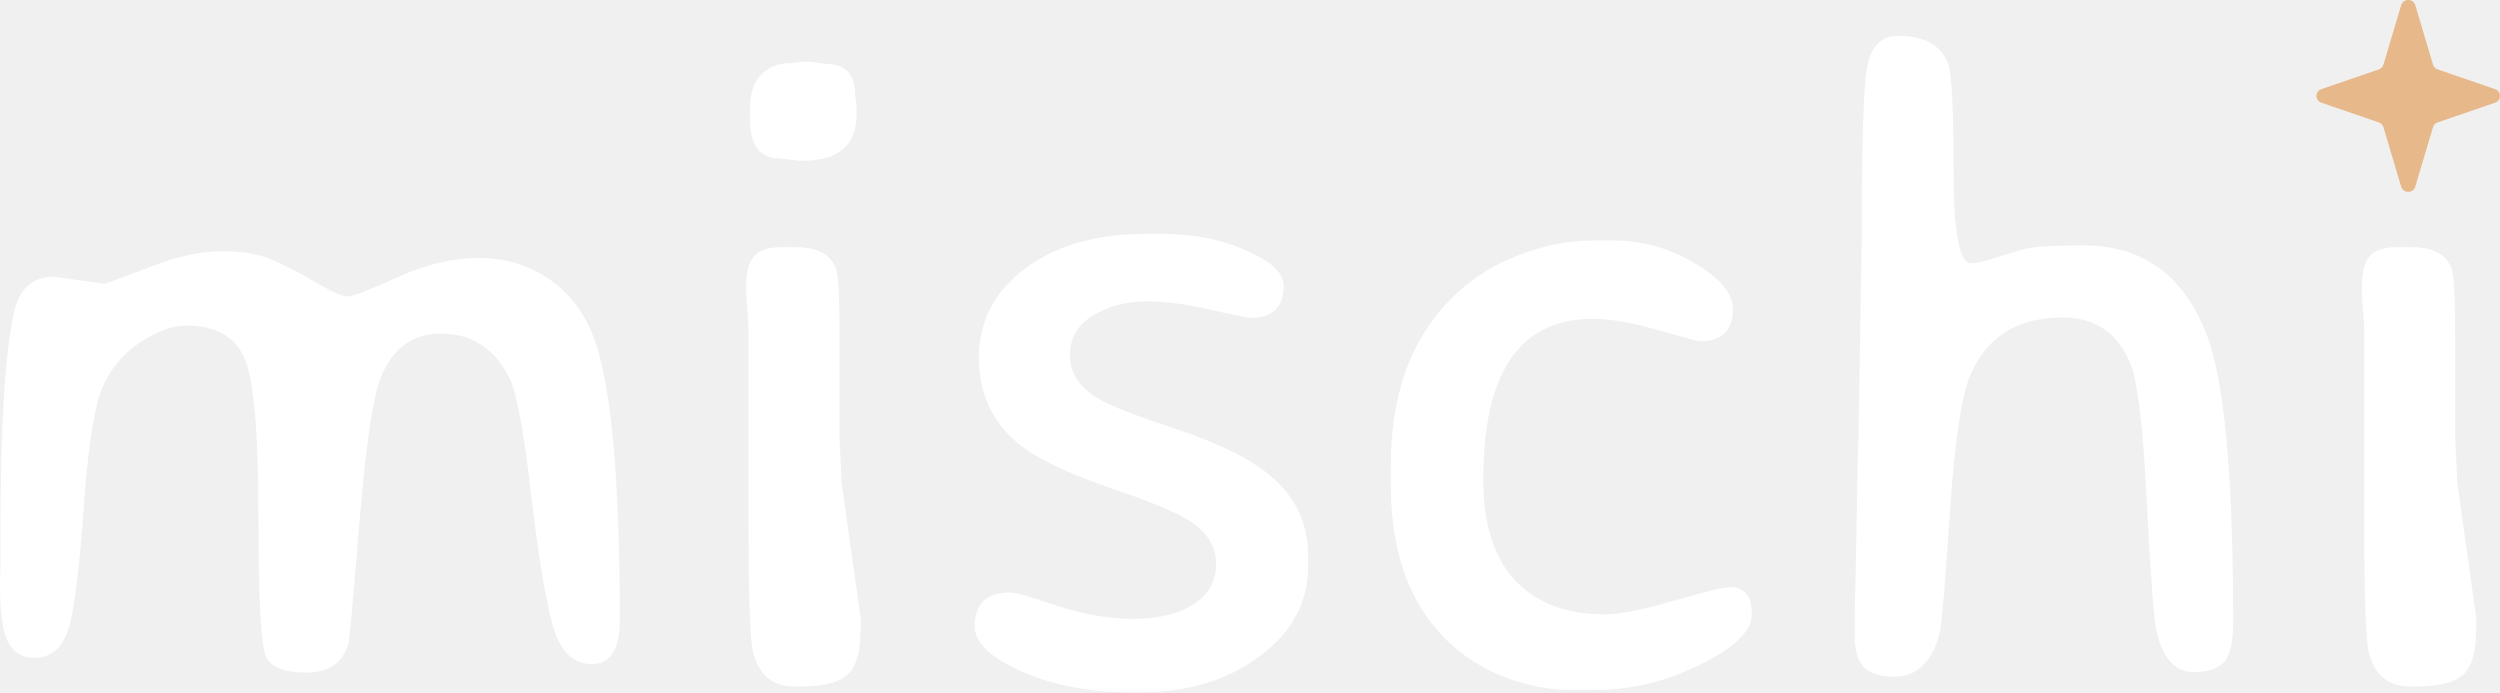
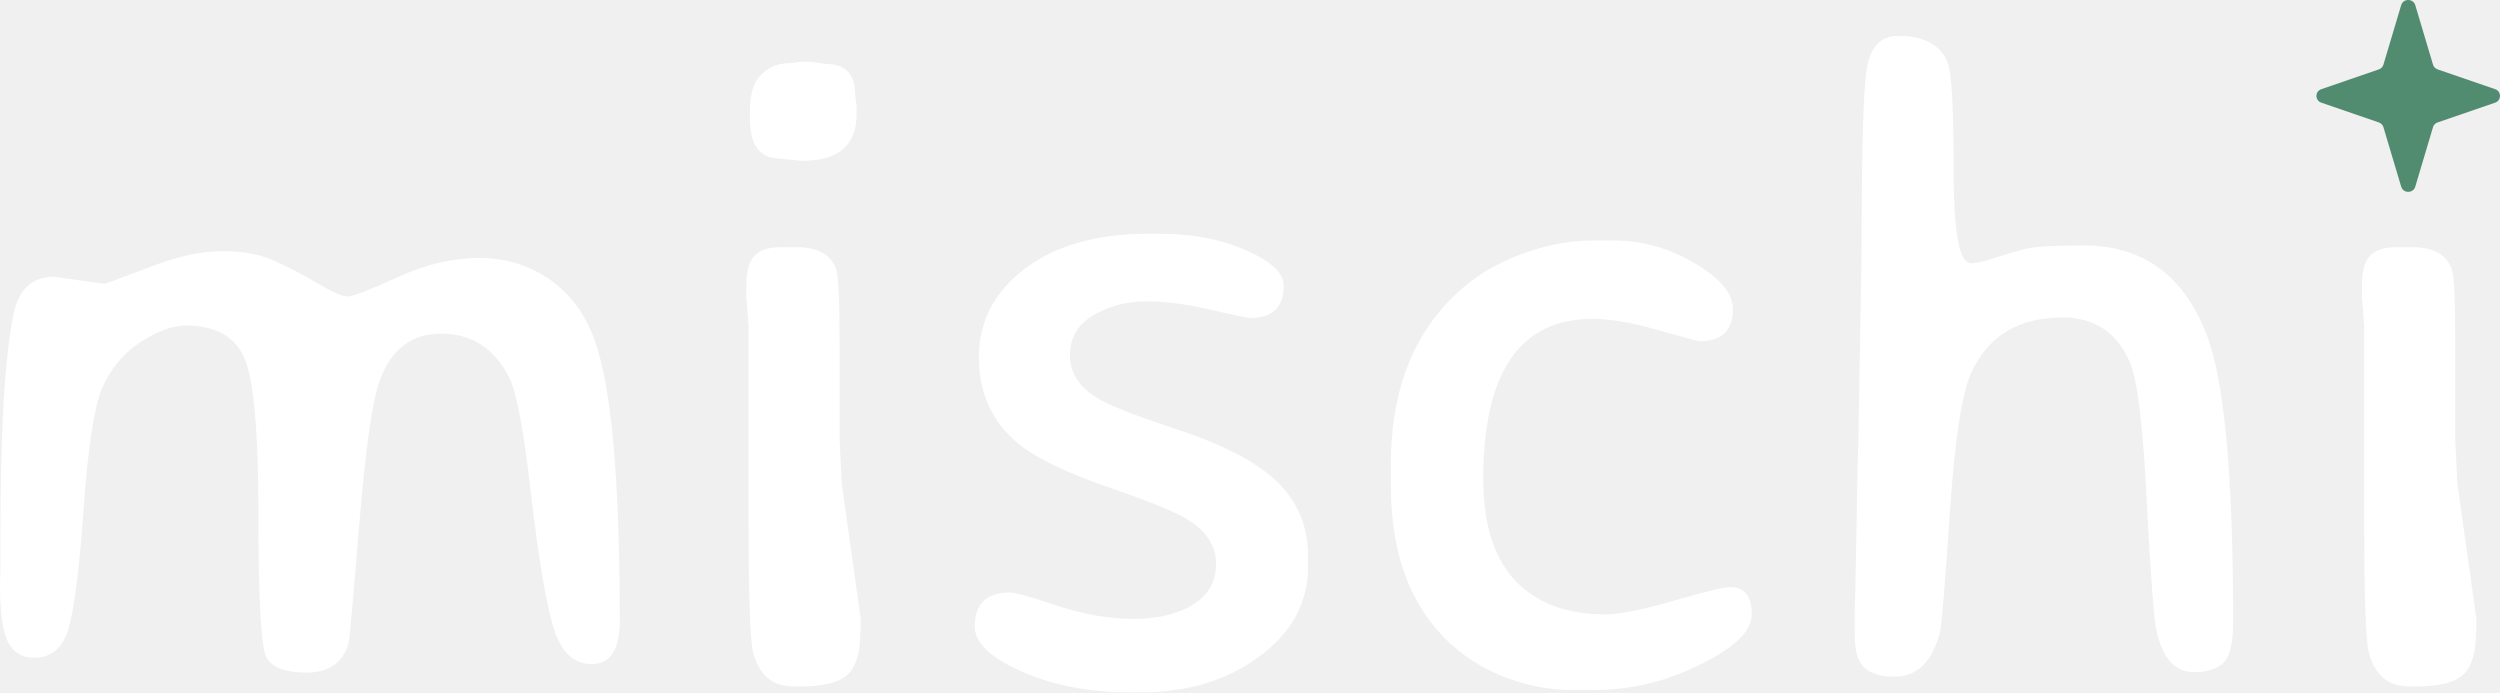
<svg xmlns="http://www.w3.org/2000/svg" width="130" height="36" viewBox="0 0 130 36" fill="none">
  <path d="M127.768 25.031L128.772 32.179V32.692L128.748 32.924C128.748 33.933 128.533 34.648 128.102 35.067C127.672 35.486 126.835 35.695 125.592 35.695H125.305C124.189 35.695 123.48 35.105 123.177 33.926C123.018 33.32 122.938 30.984 122.938 26.917V16.951L122.819 15.391V14.879C122.819 14.118 122.962 13.591 123.249 13.296C123.536 13.001 123.99 12.853 124.612 12.853H125.425C126.556 12.853 127.25 13.249 127.505 14.041C127.616 14.382 127.672 15.655 127.672 17.859V22.889L127.744 24.286C127.76 24.472 127.768 24.721 127.768 25.031Z" fill="white" />
-   <path d="M124.861 0.268C124.967 -0.089 125.488 -0.089 125.594 0.268L126.516 3.361C126.55 3.476 126.639 3.568 126.755 3.608L129.746 4.637C130.085 4.754 130.085 5.222 129.746 5.339L126.755 6.367C126.639 6.407 126.55 6.499 126.516 6.614L125.594 9.707C125.488 10.065 124.967 10.065 124.861 9.707L123.939 6.614C123.905 6.499 123.816 6.407 123.7 6.367L120.71 5.339C120.37 5.222 120.37 4.754 120.71 4.637L123.7 3.608C123.816 3.568 123.905 3.476 123.939 3.361L124.861 0.268Z" fill="#E6B88A" />
+   <path d="M124.861 0.268C124.967 -0.089 125.488 -0.089 125.594 0.268L126.516 3.361C126.55 3.476 126.639 3.568 126.755 3.608L129.746 4.637C130.085 4.754 130.085 5.222 129.746 5.339L126.755 6.367C126.639 6.407 126.55 6.499 126.516 6.614L125.594 9.707C125.488 10.065 124.967 10.065 124.861 9.707L123.939 6.614C123.905 6.499 123.816 6.407 123.7 6.367L120.71 5.339C120.37 5.222 120.37 4.754 120.71 4.637L123.7 3.608C123.816 3.568 123.905 3.476 123.939 3.361L124.861 0.268Z" fill="#518B70" />
  <path d="M98.695 1.863C100.081 1.863 100.95 2.352 101.301 3.33C101.492 3.858 101.588 5.721 101.588 8.919C101.588 12.101 101.89 13.692 102.496 13.692C102.703 13.692 102.99 13.638 103.357 13.529L103.859 13.366C104.337 13.211 104.815 13.071 105.293 12.947C105.788 12.823 106.8 12.761 108.33 12.761C111.39 12.761 113.518 14.282 114.714 17.325C115.654 19.654 116.124 24.652 116.124 32.321C116.124 33.454 115.949 34.176 115.598 34.486C115.247 34.797 114.745 34.952 114.092 34.952C113.104 34.952 112.45 34.23 112.131 32.786C112.004 32.228 111.836 29.985 111.629 26.057C111.438 22.114 111.143 19.7 110.745 18.815C110.075 17.278 108.912 16.51 107.254 16.51C104.991 16.51 103.421 17.441 102.544 19.304C102.034 20.344 101.651 22.782 101.396 26.616C101.141 30.435 100.966 32.53 100.87 32.903C100.472 34.424 99.683 35.185 98.503 35.185C97.802 35.185 97.284 35.03 96.949 34.719C96.615 34.409 96.447 33.858 96.447 33.066V31.669L96.471 30.924L96.543 27.245L96.591 24.334L96.638 22.867L96.71 18.466C96.726 17.969 96.734 17.48 96.734 16.999L96.806 12.645C96.806 7.739 96.894 4.72 97.069 3.586C97.26 2.438 97.802 1.863 98.695 1.863Z" fill="white" />
  <path d="M82.844 35.884H81.792C80.469 35.884 79.17 35.612 77.895 35.069C76.62 34.51 75.56 33.734 74.715 32.74C73.121 30.893 72.324 28.393 72.324 25.242V24.171C72.324 20.663 73.281 17.876 75.193 15.811C76.213 14.709 77.409 13.886 78.78 13.343C80.166 12.784 81.521 12.505 82.844 12.505H83.872C85.386 12.505 86.805 12.901 88.128 13.692C89.451 14.469 90.112 15.26 90.112 16.068C90.112 17.185 89.538 17.744 88.391 17.744C88.295 17.744 87.57 17.55 86.215 17.162C84.86 16.774 83.729 16.58 82.82 16.58C79.027 16.58 77.13 19.359 77.13 24.916C77.13 27.26 77.688 29.022 78.803 30.202C79.919 31.366 81.473 31.948 83.466 31.948C84.199 31.948 85.378 31.715 87.004 31.25C88.646 30.768 89.634 30.528 89.969 30.528C90.718 30.528 91.093 31.001 91.093 31.948C91.093 32.895 90.017 33.85 87.865 34.812C86.271 35.527 84.597 35.884 82.844 35.884Z" fill="white" />
  <path d="M52.933 23.053C51.578 21.92 50.901 20.43 50.901 18.583C50.901 16.72 51.698 15.183 53.292 13.972C54.901 12.761 57.029 12.156 59.675 12.156H60.273C61.739 12.156 63.03 12.358 64.146 12.761C65.883 13.398 66.752 14.096 66.752 14.857C66.752 15.975 66.17 16.534 65.007 16.534C64.895 16.534 64.218 16.394 62.975 16.114C61.747 15.819 60.624 15.672 59.603 15.672C58.583 15.672 57.667 15.912 56.854 16.394C56.041 16.875 55.635 17.573 55.635 18.489C55.635 19.405 56.137 20.158 57.141 20.748C57.747 21.105 59.101 21.633 61.205 22.332C63.325 23.03 64.911 23.806 65.963 24.66C67.334 25.762 68.019 27.175 68.019 28.898V29.457C68.019 31.335 67.175 32.895 65.485 34.137C63.811 35.379 61.763 36 59.34 36H58.719C56.647 36 54.79 35.643 53.148 34.929C51.506 34.2 50.685 33.416 50.685 32.577C50.685 31.397 51.299 30.808 52.526 30.808C52.797 30.808 53.618 31.04 54.989 31.506C56.376 31.956 57.699 32.181 58.958 32.181C60.217 32.181 61.245 31.933 62.042 31.436C62.839 30.939 63.238 30.233 63.238 29.317C63.238 28.386 62.728 27.61 61.708 26.989C61.086 26.601 59.683 26.034 57.499 25.289C55.332 24.528 53.81 23.783 52.933 23.053Z" fill="white" />
  <path d="M44.543 5.938C44.543 7.553 43.602 8.36 41.721 8.36H41.53L41.435 8.337L40.717 8.267C40.654 8.251 40.598 8.244 40.55 8.244C39.514 8.244 38.996 7.553 38.996 6.171V5.729C38.996 4.875 39.195 4.254 39.594 3.866C39.992 3.478 40.486 3.284 41.076 3.284L41.626 3.214H42.176L42.989 3.33C43.977 3.33 44.471 3.874 44.471 4.96L44.543 5.496V5.938ZM43.754 25.032L44.758 32.181V32.693L44.734 32.926C44.734 33.935 44.519 34.649 44.089 35.069C43.658 35.488 42.821 35.697 41.578 35.697H41.291C40.175 35.697 39.466 35.107 39.163 33.928C39.004 33.322 38.924 30.986 38.924 26.919V16.952L38.805 15.392V14.88C38.805 14.119 38.948 13.591 39.235 13.296C39.522 13.002 39.976 12.854 40.598 12.854H41.411C42.542 12.854 43.236 13.25 43.491 14.042C43.602 14.383 43.658 15.656 43.658 17.86V22.89L43.73 24.287C43.746 24.474 43.754 24.722 43.754 25.032Z" fill="white" />
  <path d="M8.129 13.762C9.372 13.296 10.528 13.063 11.596 13.063C12.68 13.063 13.58 13.234 14.297 13.576C15.031 13.902 15.772 14.29 16.521 14.74C17.286 15.19 17.804 15.415 18.075 15.415C18.346 15.415 19.215 15.082 20.681 14.414C22.147 13.746 23.558 13.413 24.913 13.413C26.268 13.413 27.479 13.778 28.547 14.507C29.615 15.237 30.396 16.269 30.89 17.604C31.783 19.995 32.229 24.877 32.229 32.251C32.229 33.772 31.743 34.533 30.77 34.533C29.814 34.533 29.145 33.881 28.762 32.577C28.38 31.257 27.997 28.968 27.614 25.708C27.248 22.448 26.873 20.43 26.491 19.653C25.71 18.116 24.53 17.348 22.952 17.348C21.39 17.348 20.314 18.178 19.725 19.84C19.342 20.957 18.991 23.472 18.673 27.384C18.354 31.281 18.171 33.306 18.123 33.462C17.82 34.471 17.095 34.975 15.947 34.975C14.815 34.975 14.114 34.704 13.843 34.16C13.572 33.601 13.437 31.125 13.437 26.732C13.437 22.323 13.182 19.591 12.672 18.536C12.162 17.465 11.165 16.929 9.683 16.929C8.966 16.929 8.161 17.224 7.268 17.814C6.392 18.404 5.738 19.195 5.308 20.189C4.893 21.182 4.575 23.263 4.351 26.429C4.128 29.581 3.865 31.669 3.562 32.693C3.26 33.702 2.662 34.207 1.769 34.207C1.148 34.207 0.693 33.927 0.406 33.368C0.135 32.81 0 31.801 0 30.341L0.024 29.48C0.024 28.89 0.024 28.3 0.024 27.71C0.024 22.261 0.255 18.45 0.717 16.277C0.988 15.02 1.69 14.391 2.821 14.391L5.451 14.763L8.129 13.762Z" fill="white" />
</svg>
